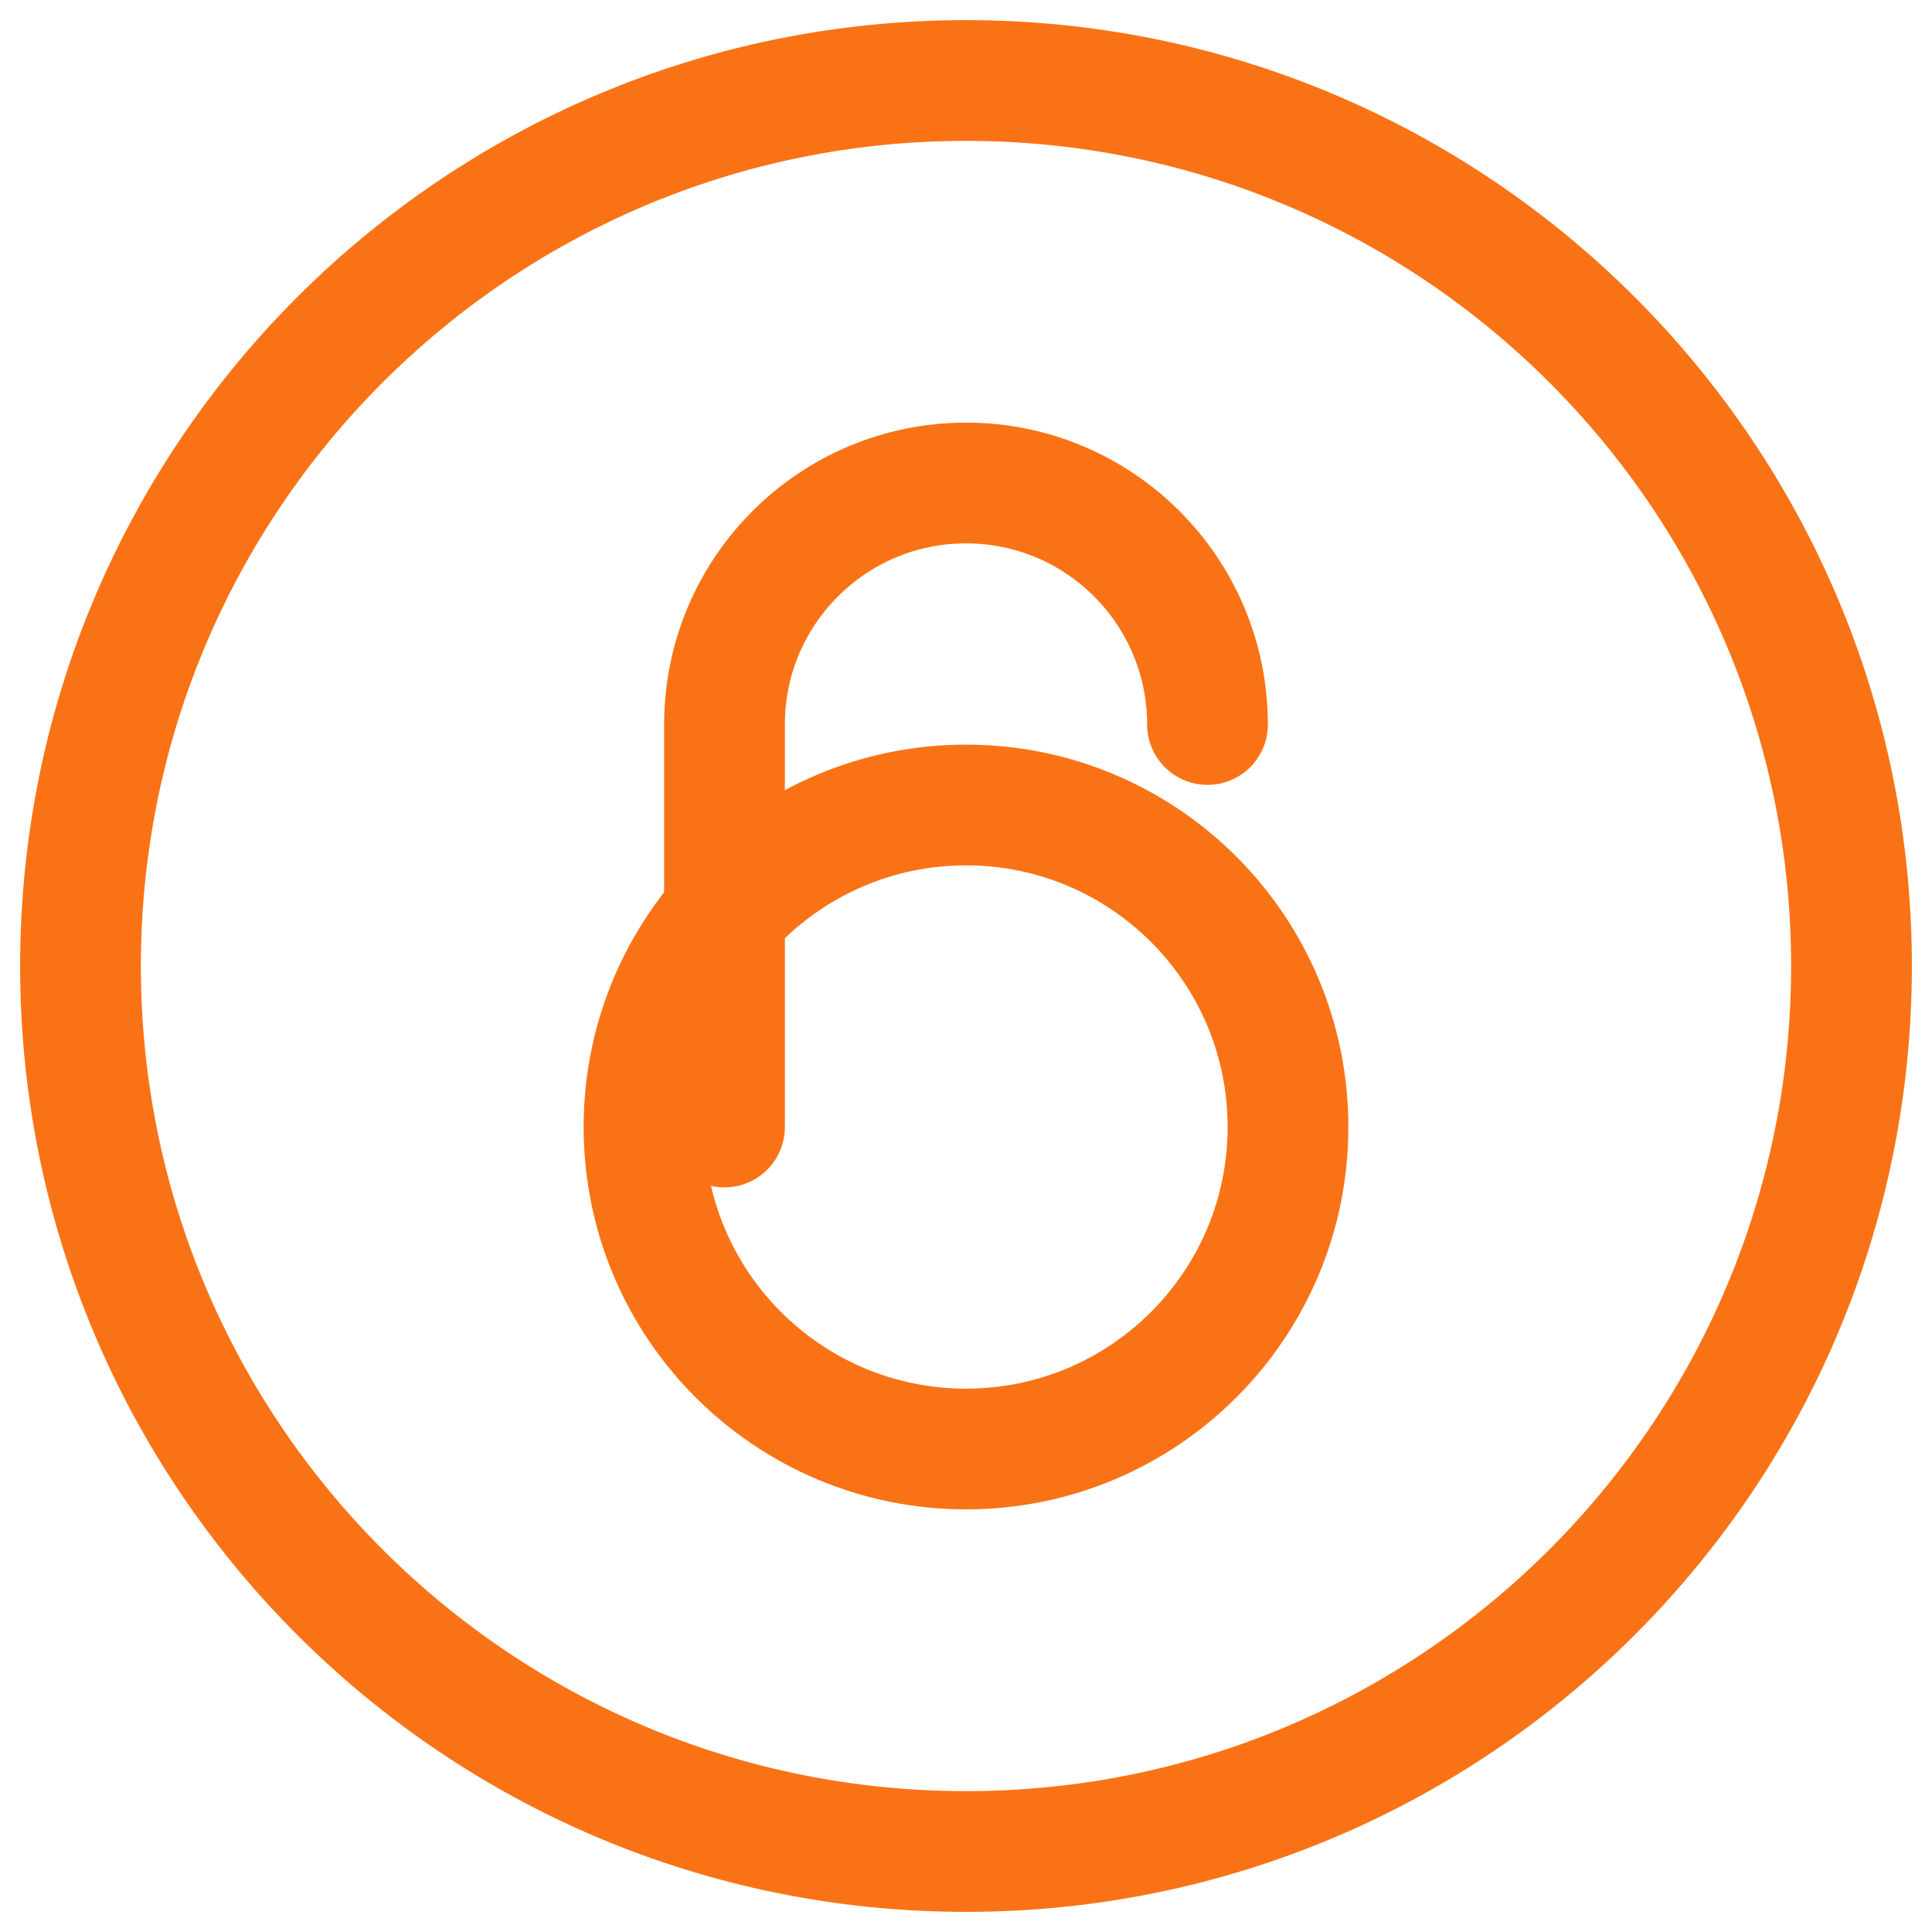
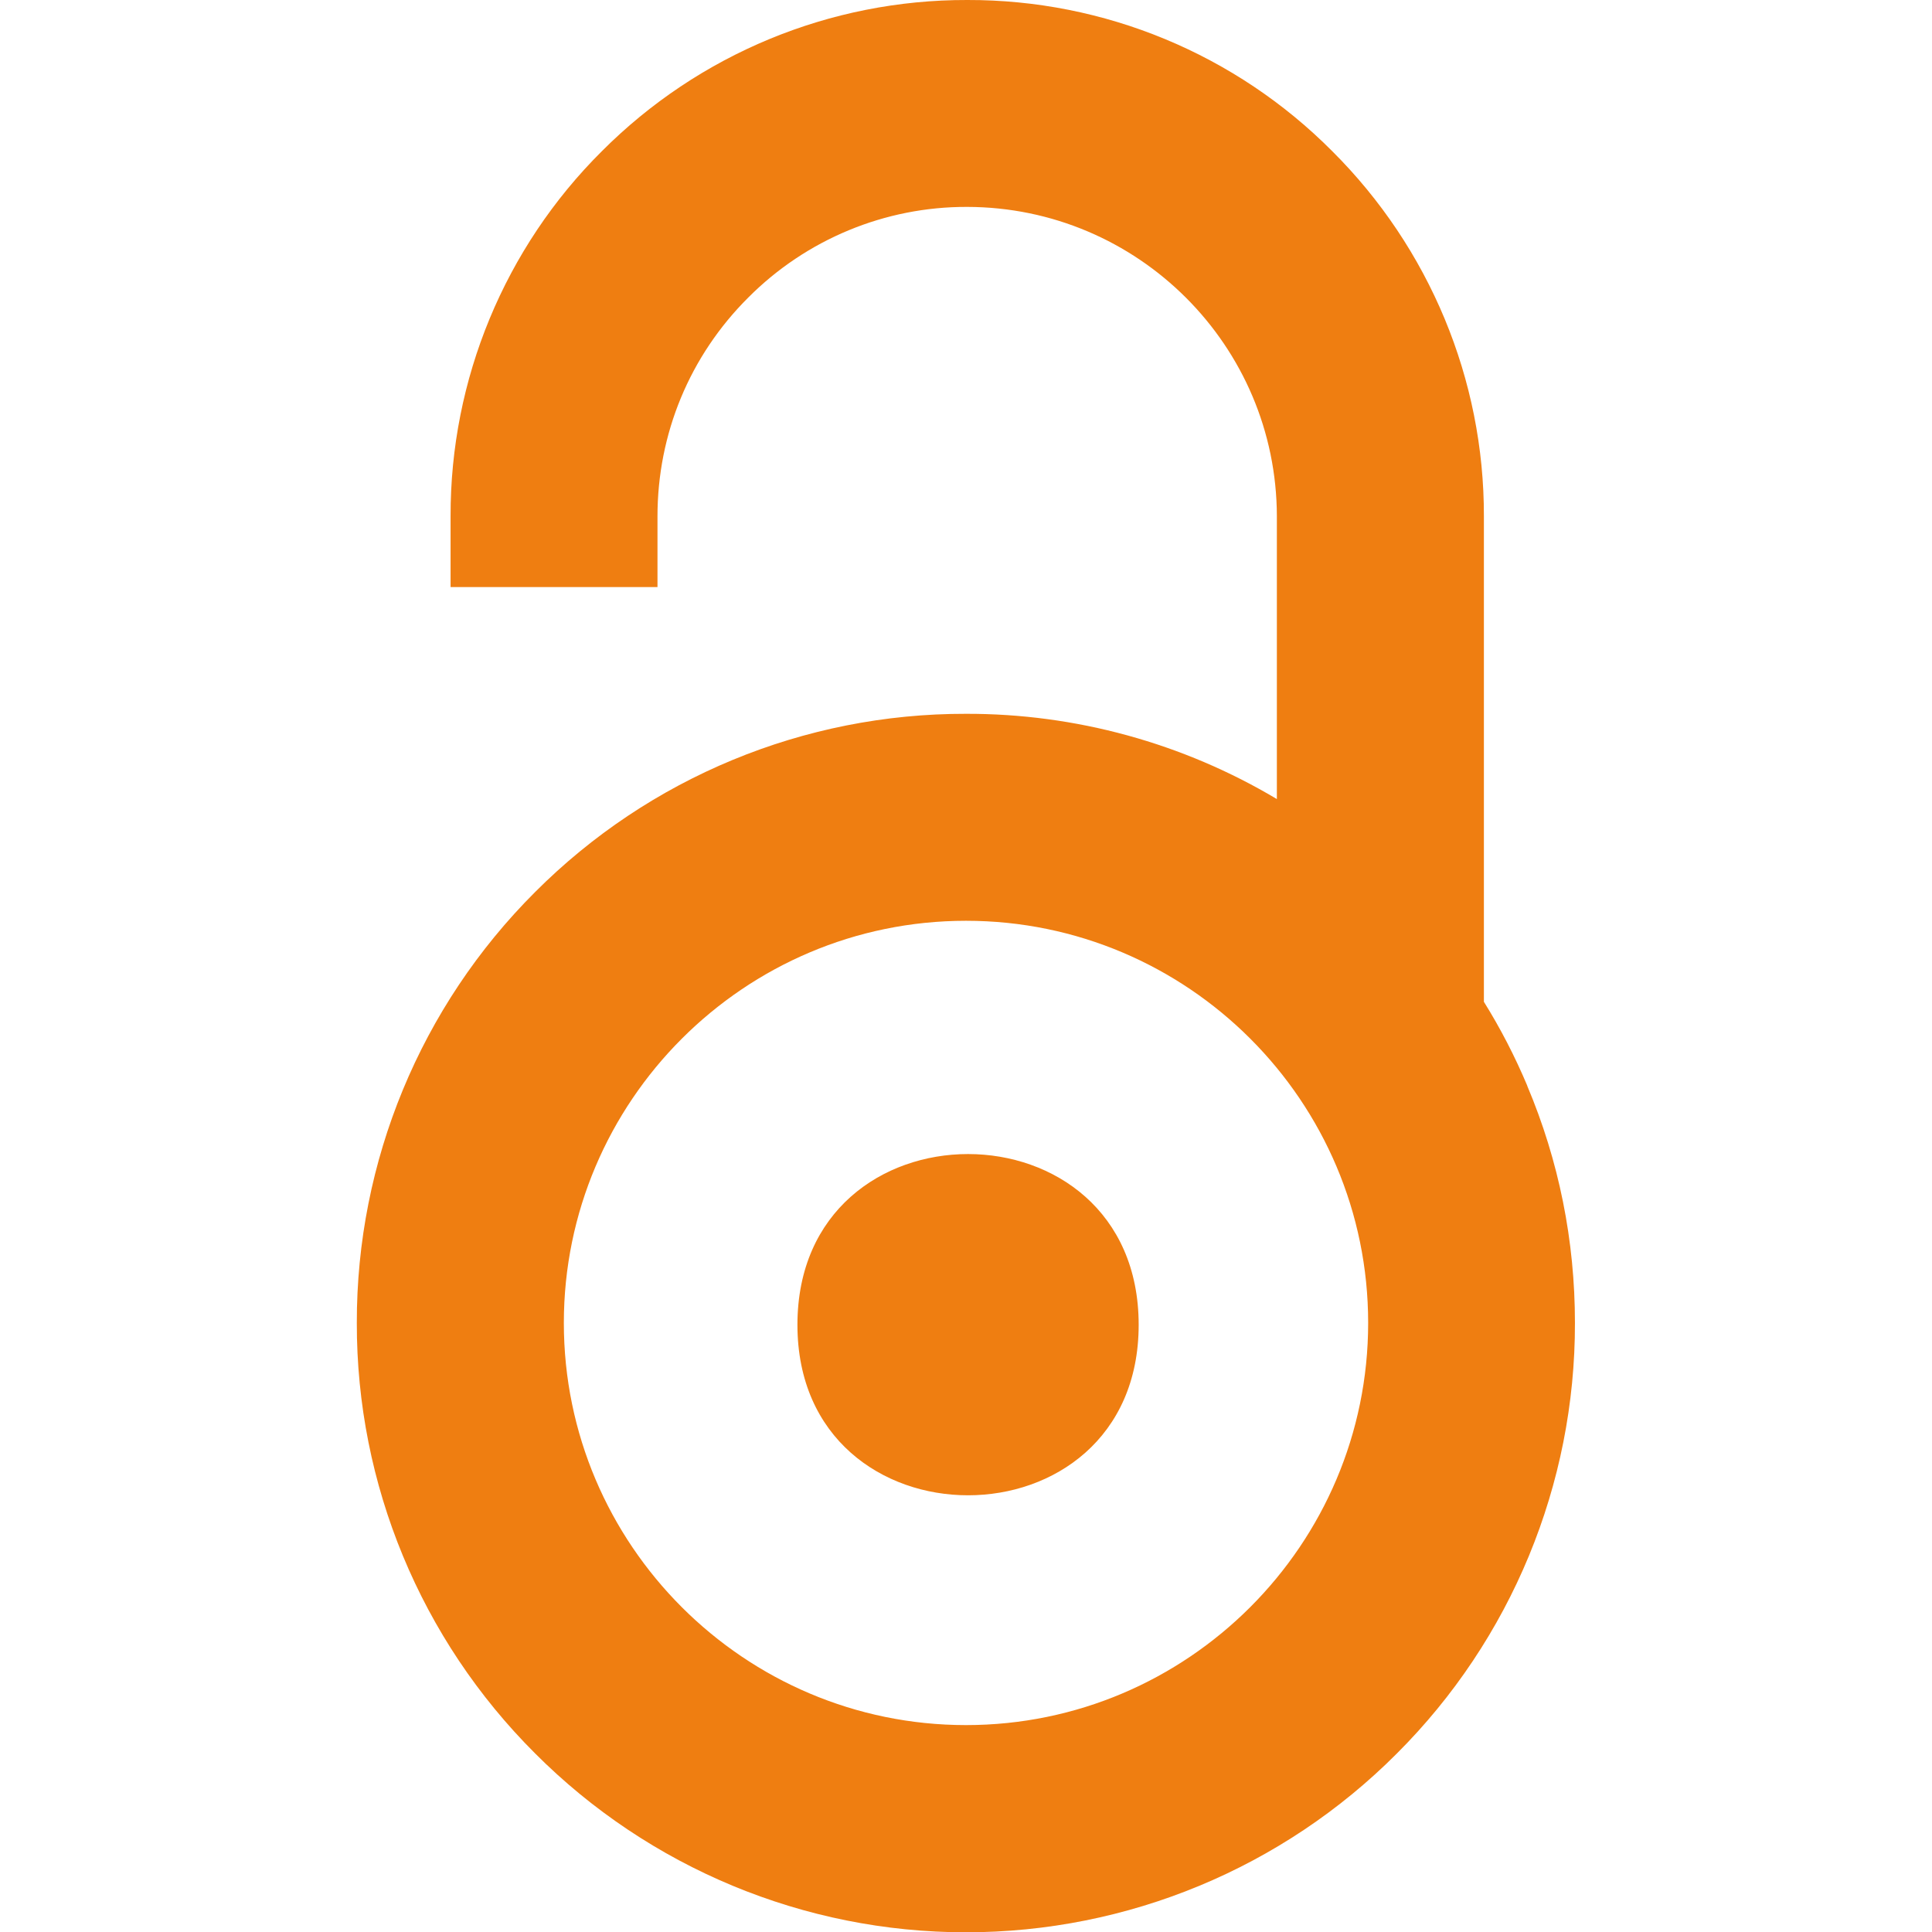
- <svg xmlns="http://www.w3.org/2000/svg" viewBox="0 0 48 48" fill="none">
-   <circle cx="24" cy="24" r="22" stroke="#F97316" stroke-width="3" fill="none" />
-   <circle cx="24" cy="28" r="8" stroke="#F97316" stroke-width="3" fill="none" />
-   <path d="M18 28V18a6 6 0 0 1 12 0" stroke="#F97316" stroke-width="3" stroke-linecap="round" fill="none" />
+ <svg xmlns="http://www.w3.org/2000/svg" fill="#ef7e11" width="800px" height="800px" viewBox="0 0 32 32">
+   <g id="SVGRepo_bgCarrier" stroke-width="0" />
+   <g id="SVGRepo_tracerCarrier" stroke-linecap="round" stroke-linejoin="round" />
+   <g id="SVGRepo_iconCarrier">
+     <path d="M25.297 17.984c-0.204-0.484-0.443-0.948-0.719-1.391v-8.041c0.005-2.265-0.901-4.443-2.511-6.047-1.599-1.609-3.776-2.511-6.047-2.505-2.272-0.005-4.448 0.896-6.052 2.505-1.609 1.599-2.511 3.781-2.505 6.047v1.172h3.427v-1.172c0-1.364 0.531-2.656 1.505-3.625 0.959-0.963 2.265-1.505 3.625-1.5 2.828 0.005 5.124 2.297 5.129 5.125v4.683c-1.557-0.928-3.339-1.417-5.151-1.412-2.677-0.005-5.245 1.057-7.136 2.953-1.895 1.891-2.957 4.459-2.952 7.136-0.005 2.672 1.057 5.239 2.952 7.129 1.891 1.896 4.459 2.964 7.136 2.964s5.245-1.063 7.136-2.959c1.895-1.891 2.957-4.459 2.952-7.135 0-1.36-0.265-2.683-0.791-3.928zM16 28.573c-3.672 0-6.661-2.989-6.661-6.661s2.989-6.661 6.661-6.661c3.672 0 6.661 2.984 6.661 6.661 0 3.672-2.989 6.661-6.661 6.661zM18.86 21.943c0 3.765-5.652 3.765-5.652 0 0-3.771 5.652-3.771 5.652 0z" />
+   </g>
</svg>
